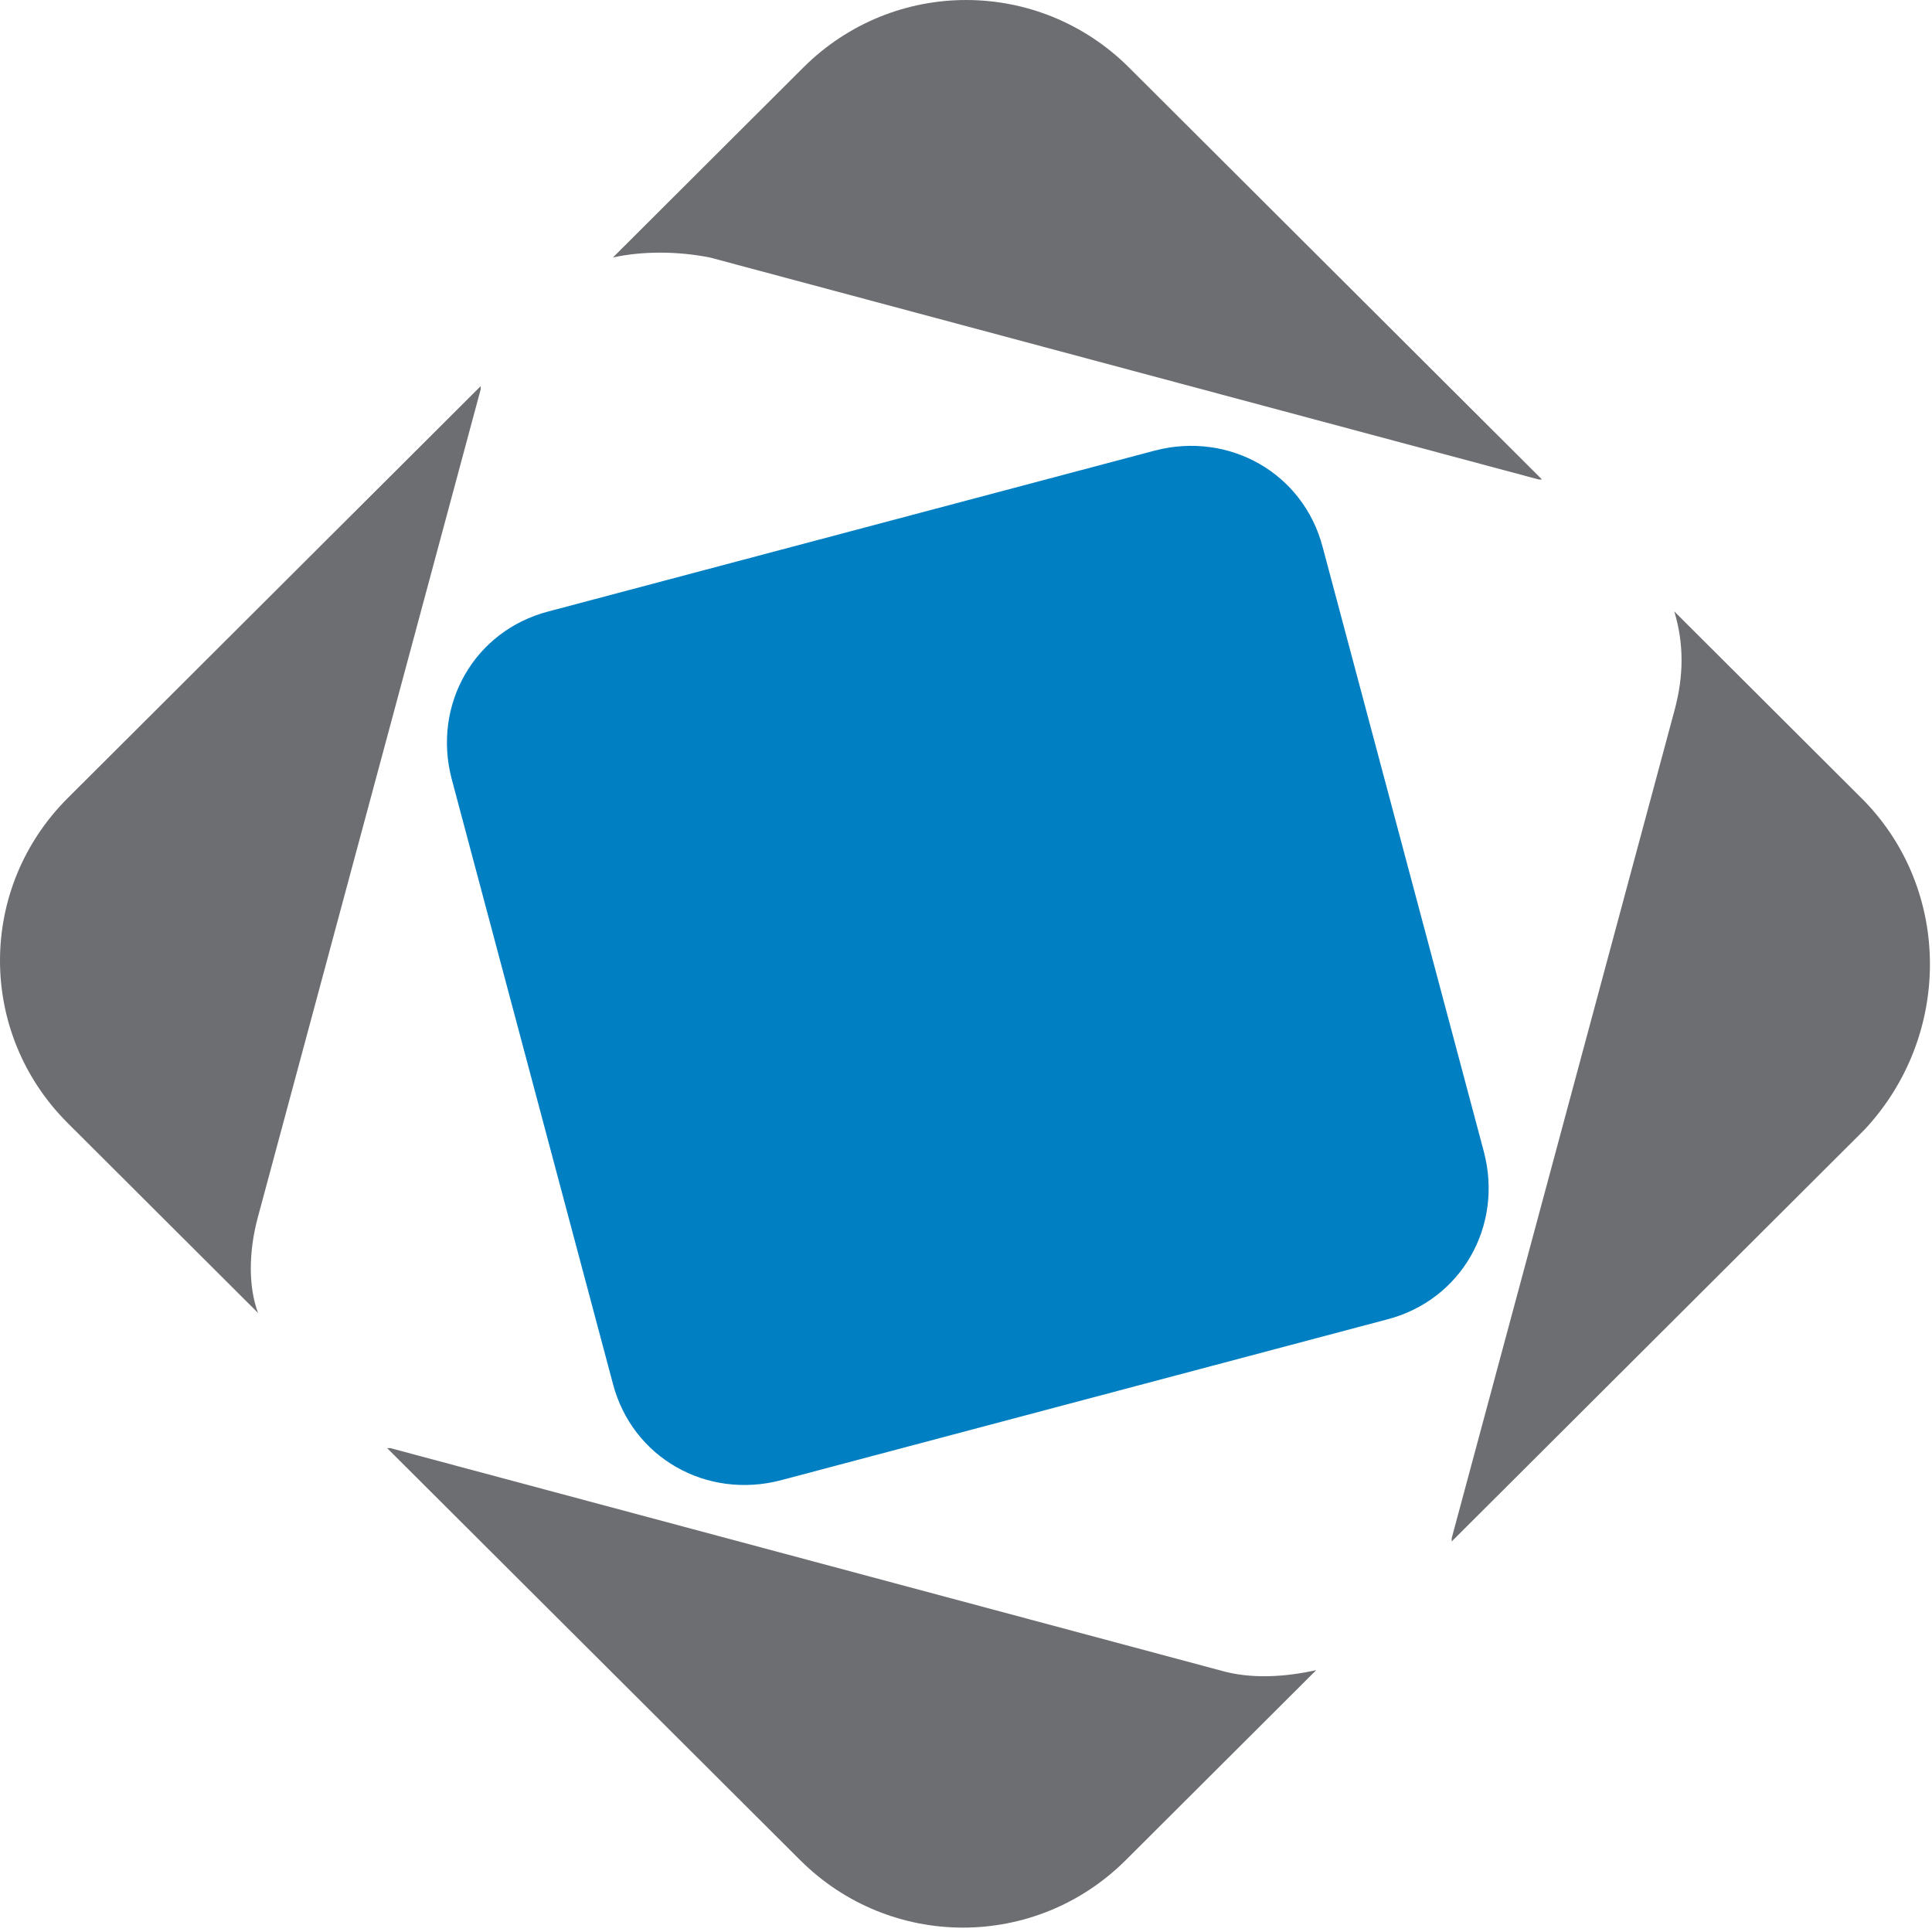
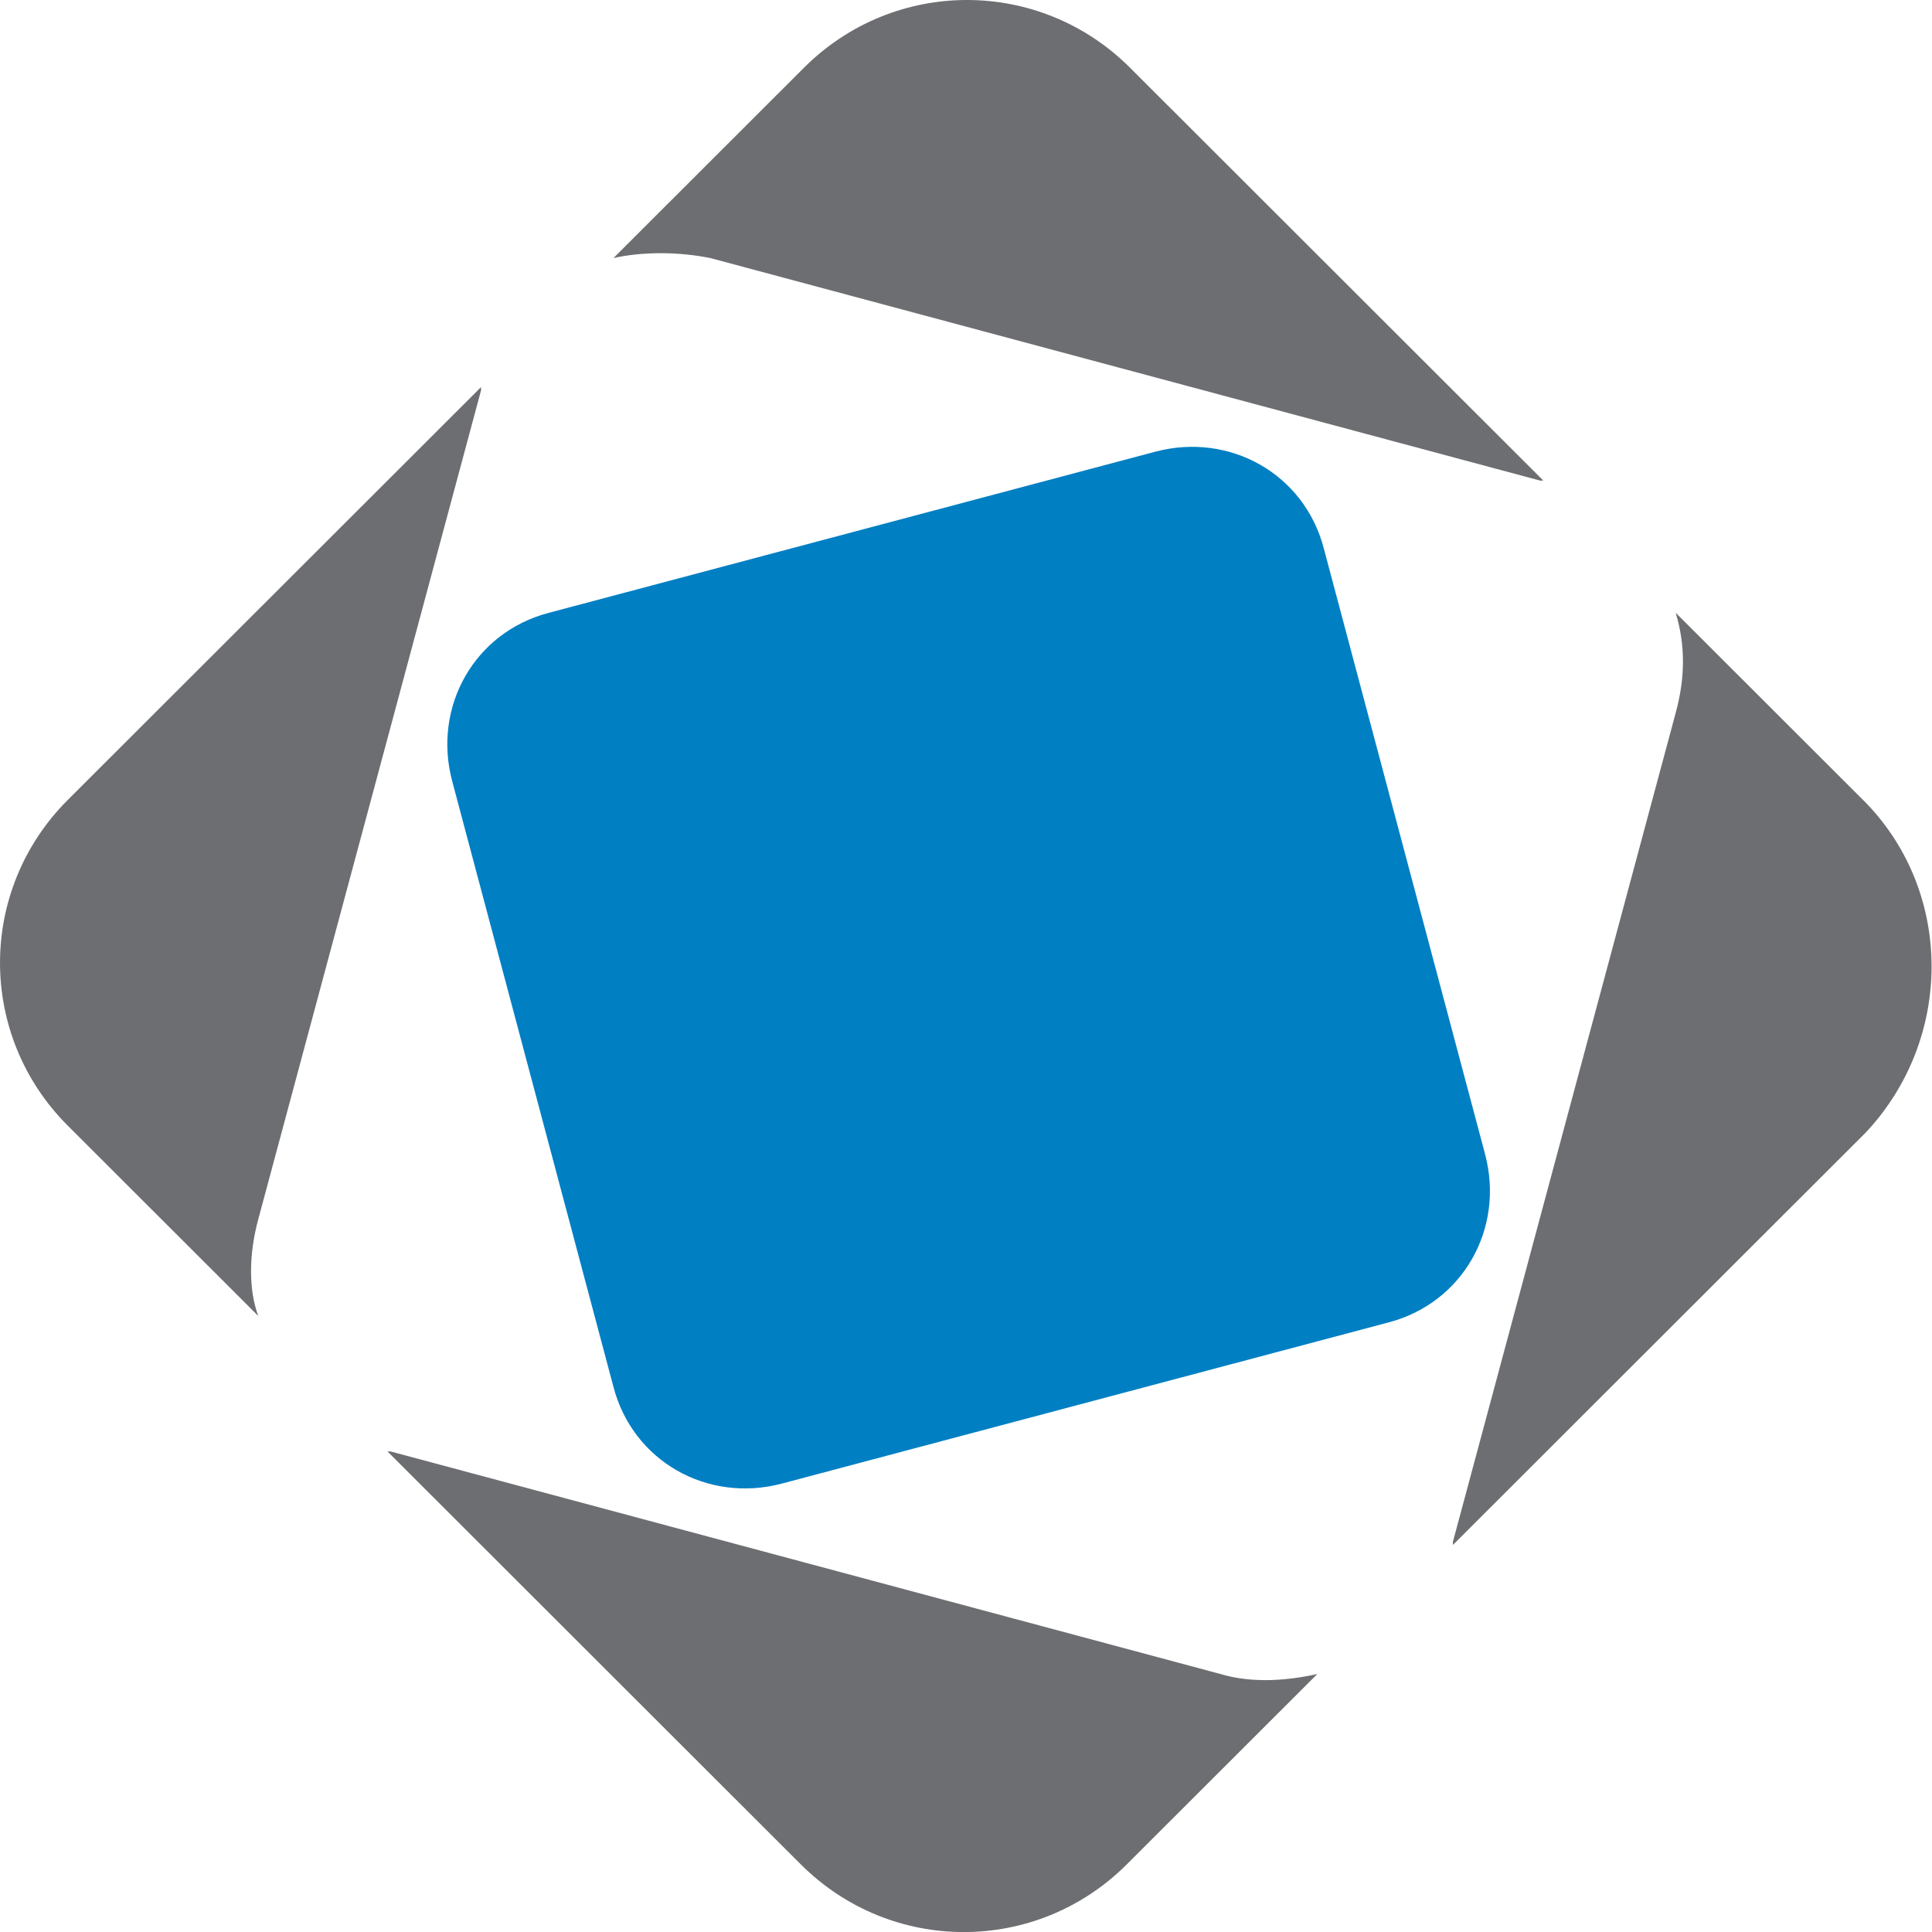
- <svg xmlns="http://www.w3.org/2000/svg" width="64" height="64">
-   <style type="text/css">
-         .st0{fill-rule:evenodd;clip-rule:evenodd;fill:#007FC3;}
+ <svg xmlns="http://www.w3.org/2000/svg" width="32" height="32">
+   <style type="text/css">.st0{fill-rule:evenodd;clip-rule:evenodd;fill:#007FC3;}
        .st1{fill-rule:evenodd;clip-rule:evenodd;fill:#6D6E71;}
    </style>
  <g>
-     <path class="st0" d="m25.861,49.037c-2.458,0.64 -4.916,-0.746 -5.557,-3.198l-5.343,-20.041c-0.641,-2.452 0.748,-4.904 3.206,-5.543l20.091,-5.33c2.458,-0.64 4.916,0.746 5.557,3.198l5.343,20.041c0.641,2.452 -0.748,4.904 -3.206,5.543l-20.091,5.33l0,0z" />
-     <path class="st1" d="m61.768,26.544l-6.305,-6.29c0.321,1.066 0.321,2.132 0,3.305l-7.374,27.397c0,0 0,0 0,0.107l13.679,-13.645c2.885,-3.091 2.885,-7.889 0,-10.873l0,0z" />
-     <path class="st1" d="m8.549,40.296l7.374,-27.397c0,0 0,0 0,-0.107l-13.679,13.645c-2.992,2.985 -2.992,7.782 0,10.767l6.305,6.29c-0.321,-0.853 -0.321,-2.025 0,-3.198l0,0z" />
-     <path class="st1" d="m23.51,8.528l27.464,7.356c0,0 0,0 0.107,0l-13.679,-13.645c-2.992,-2.985 -7.801,-2.985 -10.793,0l-6.305,6.29c0.962,-0.213 2.137,-0.213 3.206,0l0,0z" />
-     <path class="st1" d="m40.395,55.327l-27.464,-7.356c0,0 0,0 -0.107,0l13.679,13.645c2.992,2.985 7.801,2.985 10.793,0l6.305,-6.29c-0.962,0.213 -2.137,0.32 -3.206,0l0,0z" />
+     <path class="st0" d="m12.942,24.575c-1.23,0.321 -2.46,-0.374 -2.781,-1.603l-2.674,-10.044c-0.321,-1.229 0.374,-2.457 1.604,-2.778l10.054,-2.671c1.23,-0.321 2.46,0.374 2.781,1.603l2.674,10.044c0.321,1.229 -0.374,2.457 -1.604,2.778l-10.054,2.671l0,0z" />
+     <path class="st1" d="m30.91,13.302l-3.155,-3.152c0.16,0.534 0.16,1.068 0,1.656l-3.69,13.73c0,0 0,0 0,0.053l6.845,-6.838c1.444,-1.549 1.444,-3.953 0,-5.449l0,0l0,0z" />
+     <path class="st1" d="m4.278,20.194l3.69,-13.73c0,0 0,0 0,-0.053l-6.845,6.838c-1.497,1.496 -1.497,3.9 0,5.396l3.155,3.152c-0.16,-0.427 -0.16,-1.015 0,-1.603l0,0l0,-0z" />
+     <path class="st1" d="m11.765,4.274l13.744,3.686c0,0 0,0 0.053,0l-6.845,-6.838c-1.497,-1.496 -3.904,-1.496 -5.401,0l-3.155,3.152c0.481,-0.107 1.07,-0.107 1.604,0l0,0l-0,0z" />
+     <path class="st1" d="m20.215,27.727l-13.744,-3.686c0,0 0,0 -0.053,0l6.845,6.838c1.497,1.496 3.904,1.496 5.401,0l3.155,-3.152c-0.481,0.107 -1.07,0.16 -1.604,0l0,0l0,0z" />
  </g>
</svg>
